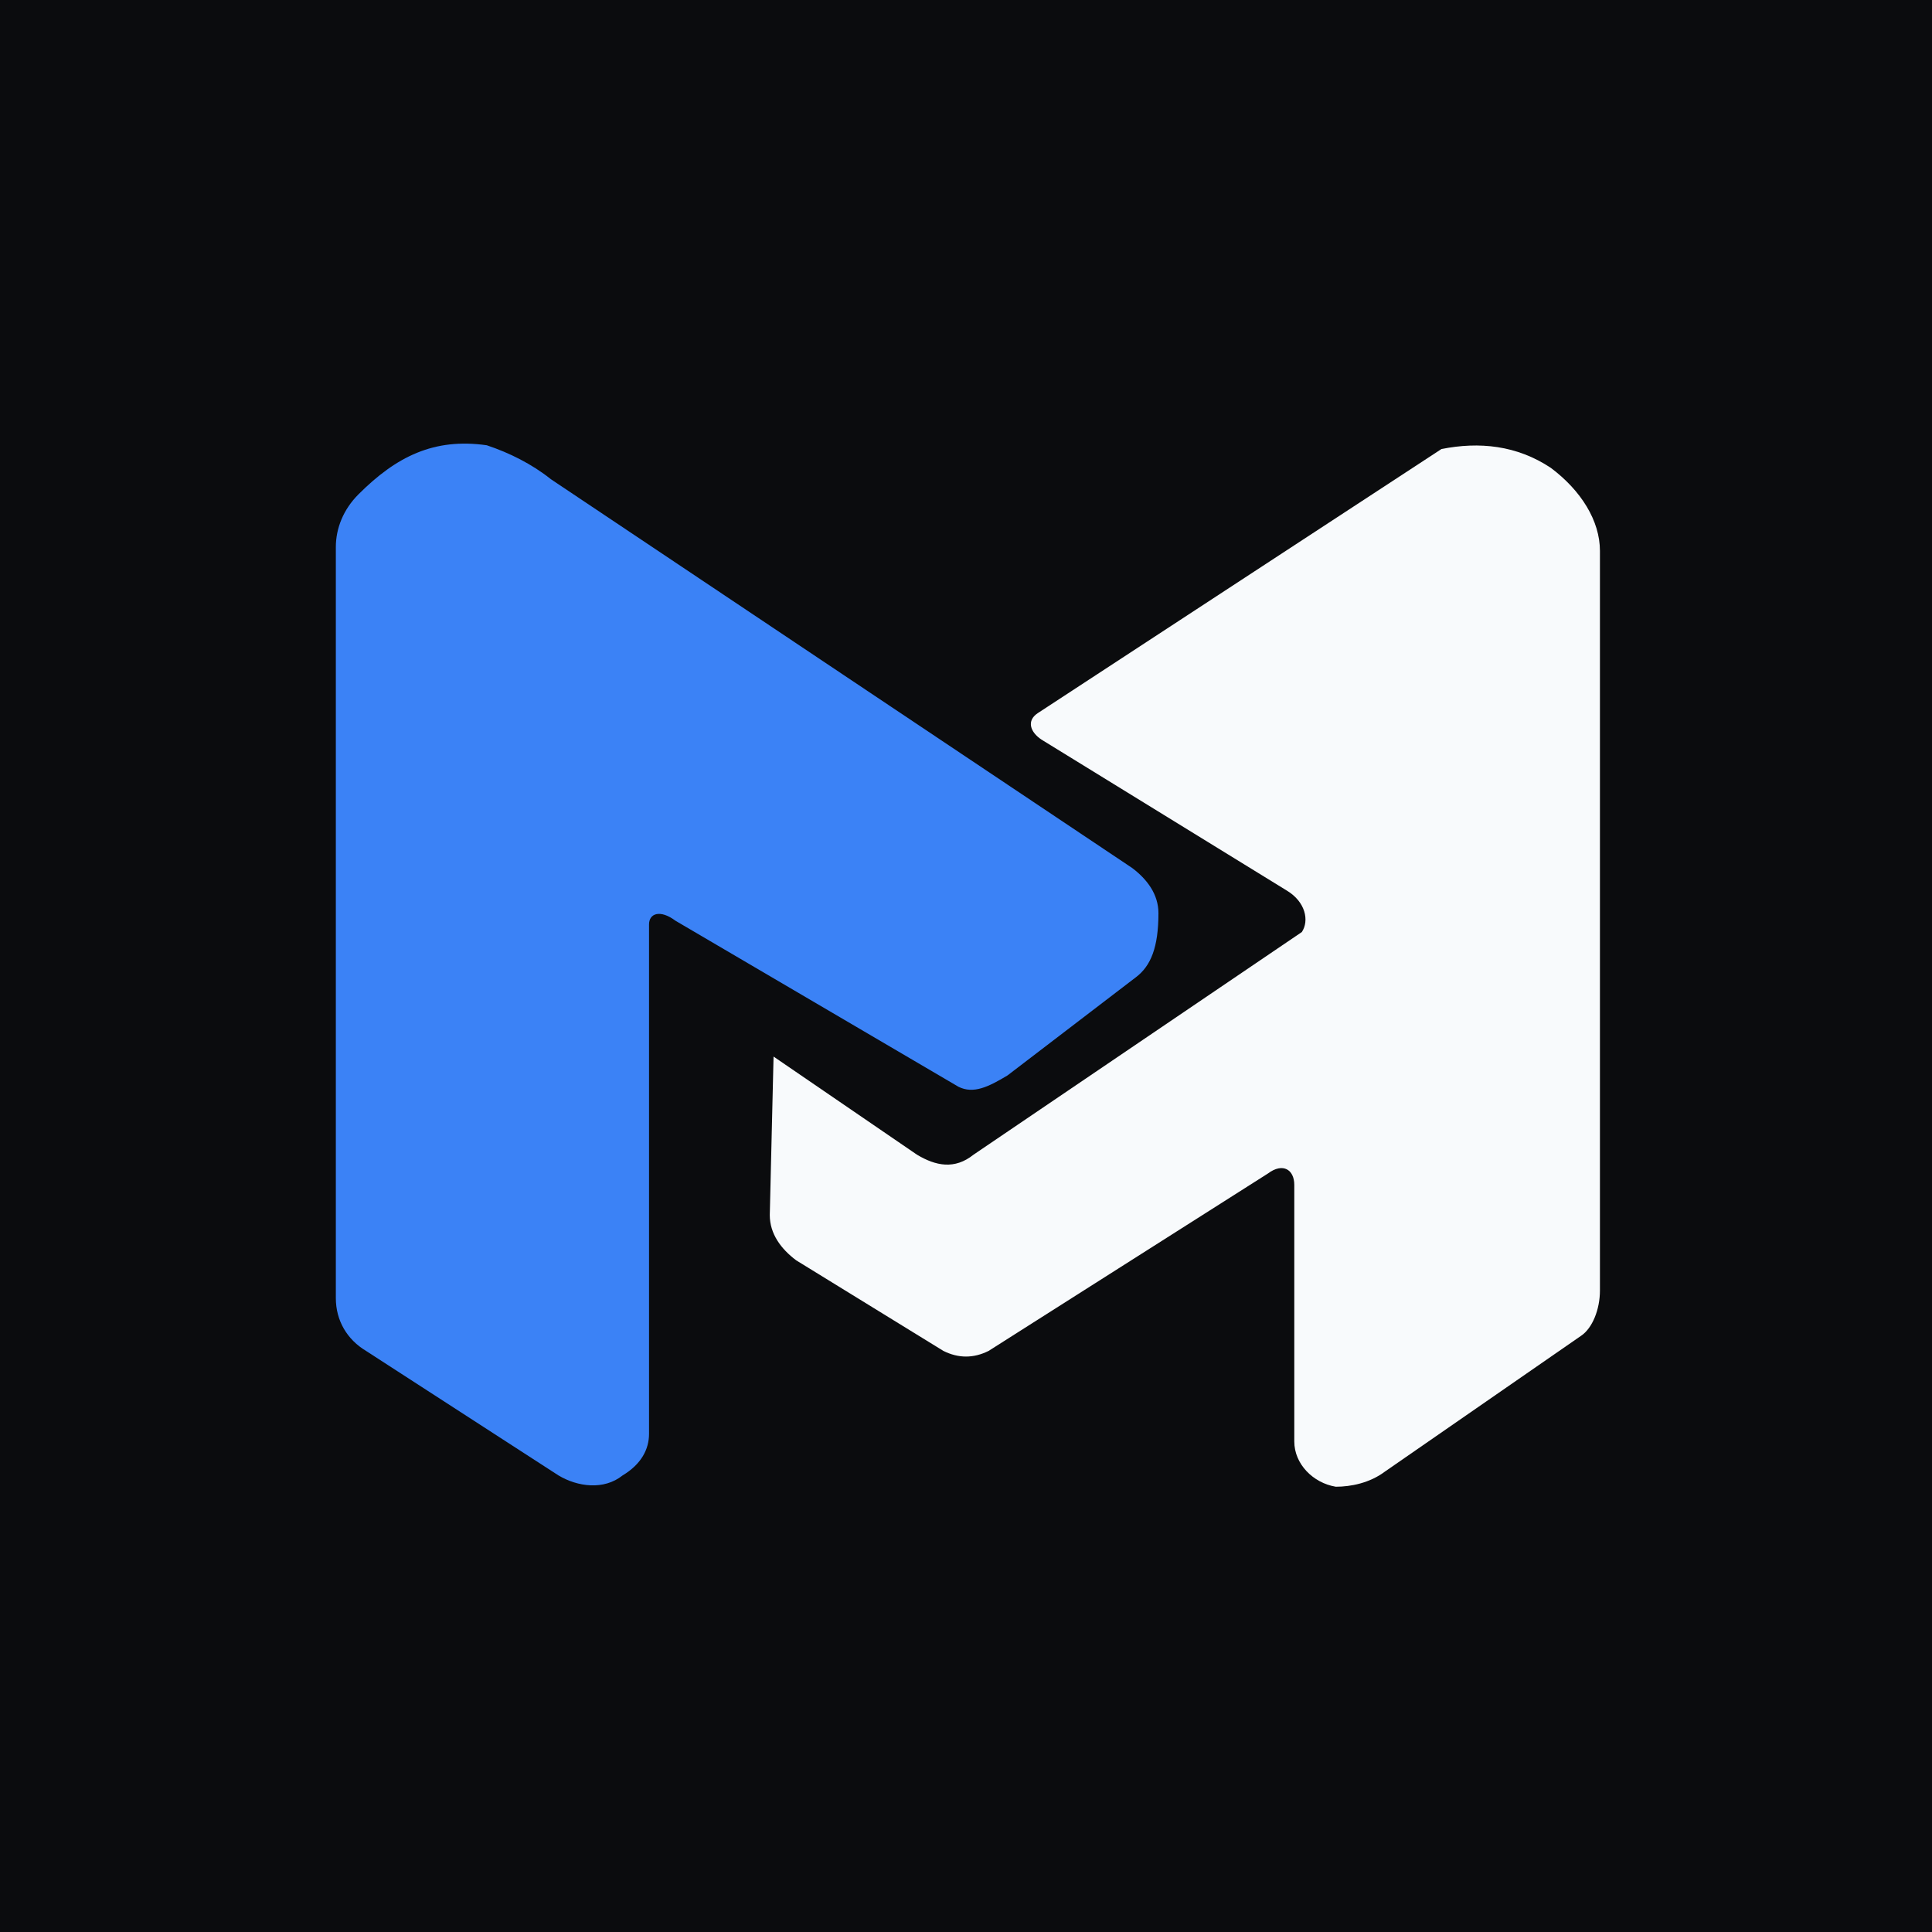
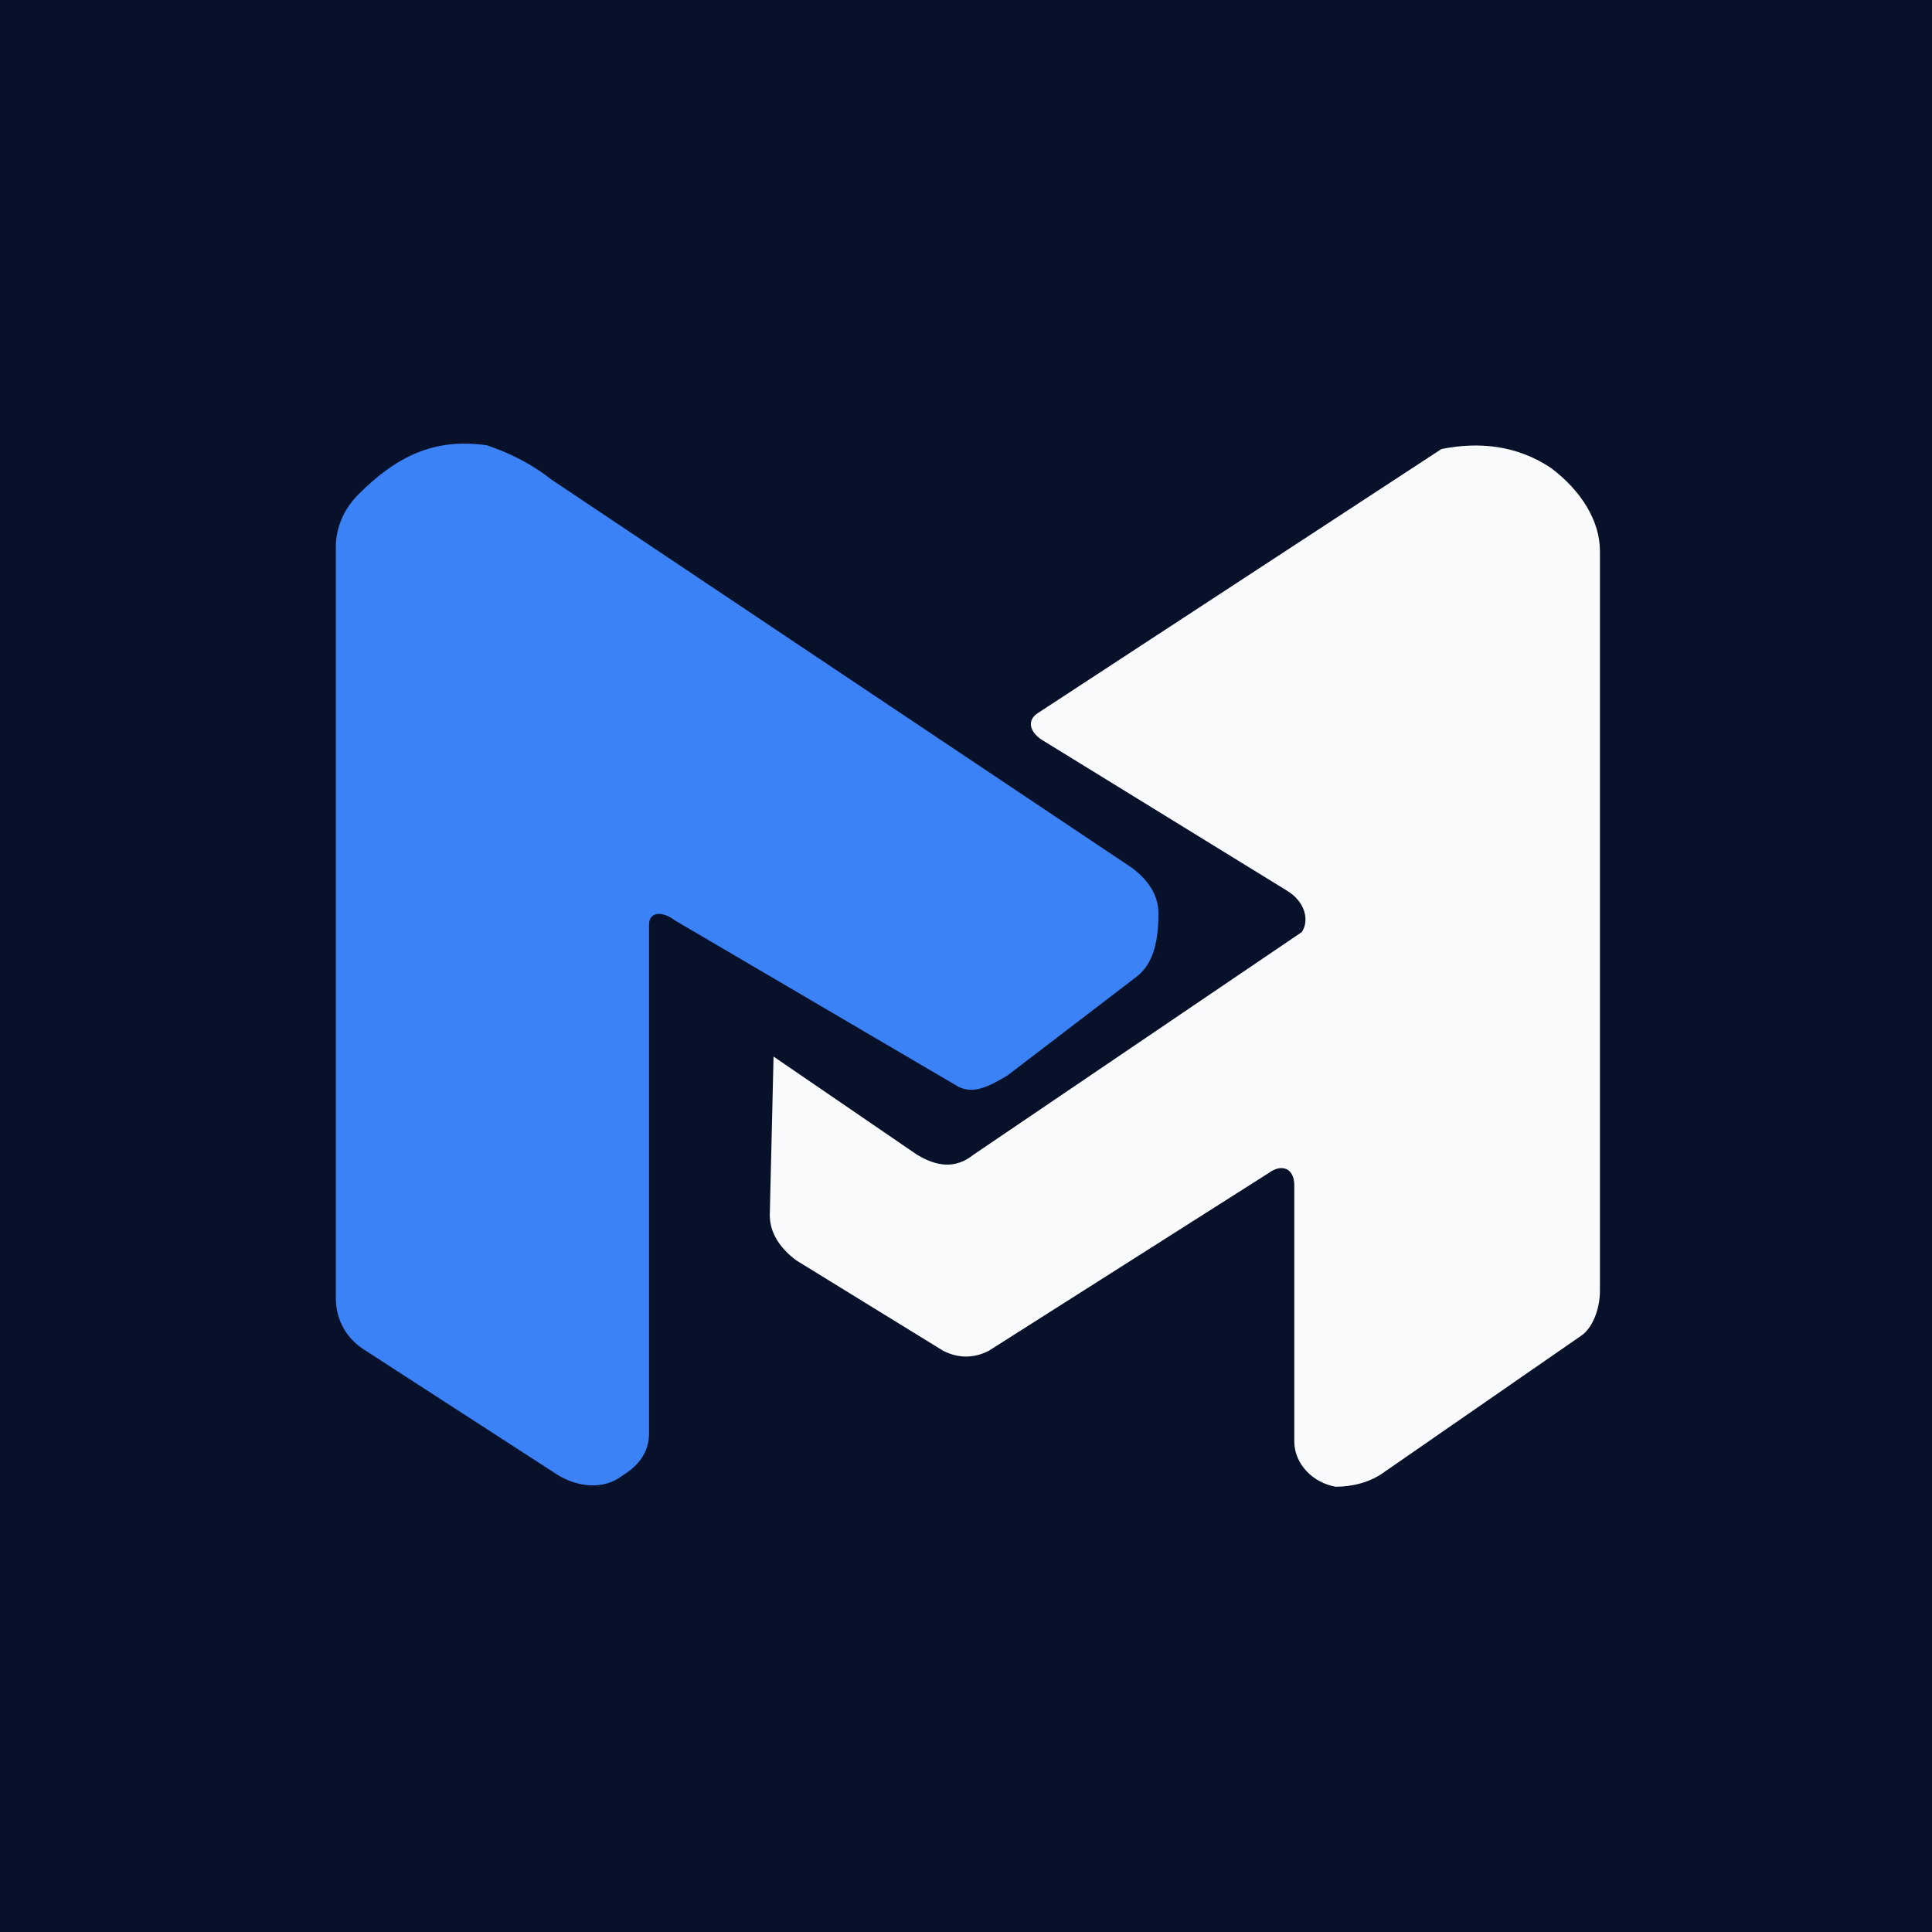
<svg xmlns="http://www.w3.org/2000/svg" width="512" height="512" viewBox="0 0 512 512" role="img" aria-labelledby="title">
-   <path fill="#0B0C0E" d="M0 0H512V512H0Z" />
+   <path fill="#08112A" d="M0 0H512V512H0Z" />
  <g transform="translate(56 80)">
    <path fill="#3B82F6" d="M73 38 C59 36 49 41 39 51 C35 55 33 60 33 65 L33 264 C33 270 36 275 41 278 L92 311 C97 314 104 315 109 311 C114 308 116 304 116 300 L116 165 C116 162 119 161 123 164 L198 208 C202 210 206 208 211 205 L245 179 C249 176 251 171 251 162 C251 157 248 153 244 150 L90 47 C85 43 79 40 73 38 Z" />
    <path fill="#F8FAFC" d="M355 44 C346 38 336 37 326 39 L219 109 C216 111 217 114 220 116 L285 156 C290 159 291 164 289 167 L202 226 C197 230 192 229 187 226 L149 200 L148 242 C148 247 151 251 155 254 L194 278 C198 280 202 280 206 278 L280 231 C284 228 287 230 287 234 L287 302 C287 308 292 313 298 314 C302 314 307 313 311 310 L363 274 C366 272 368 267 368 262 L368 66 C368 58 363 50 355 44 Z" />
  </g>
</svg>
